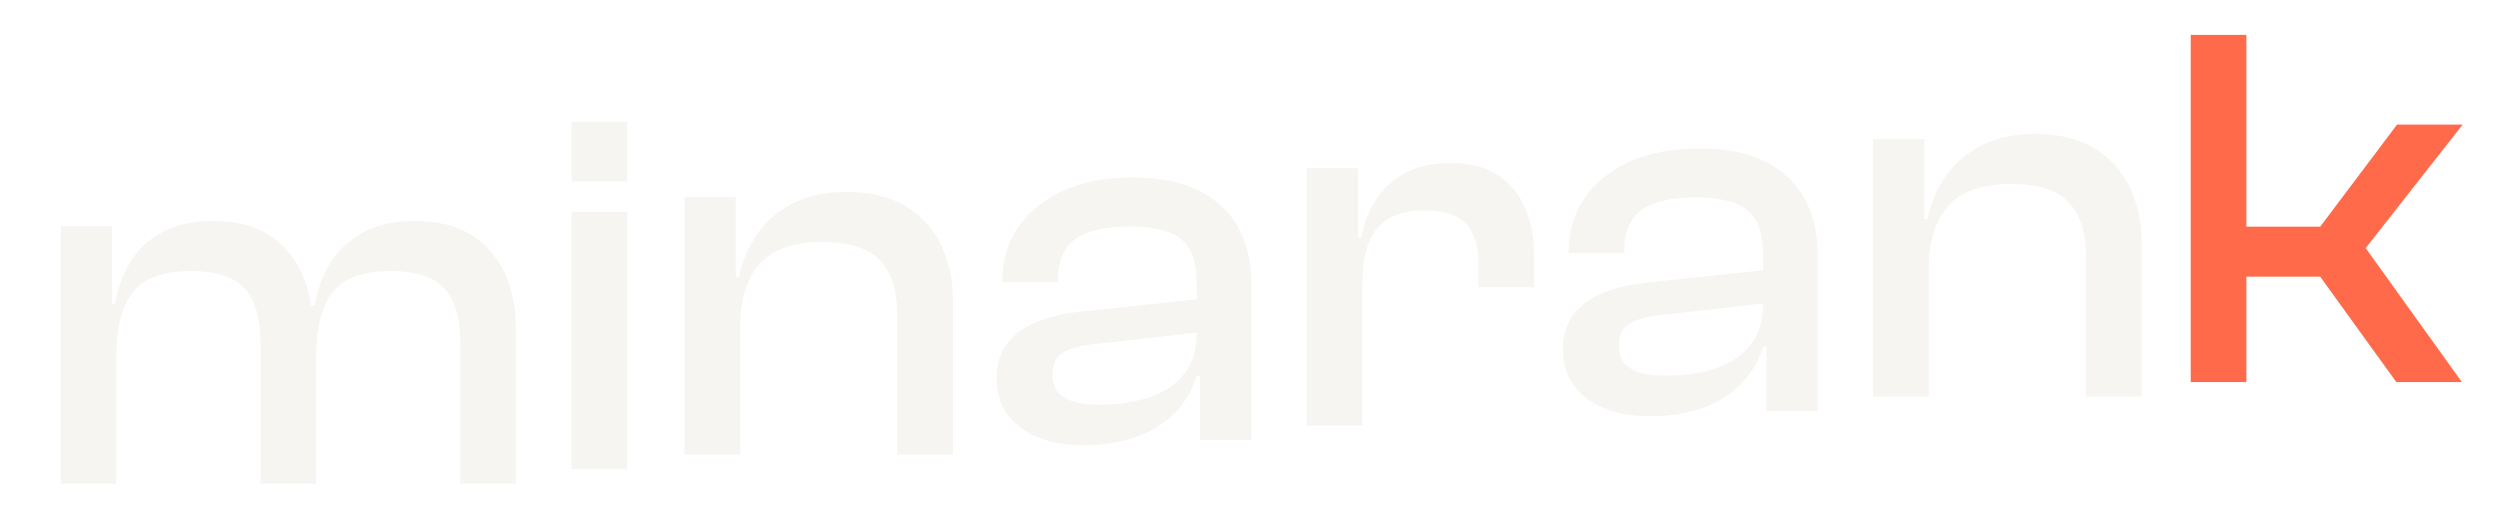
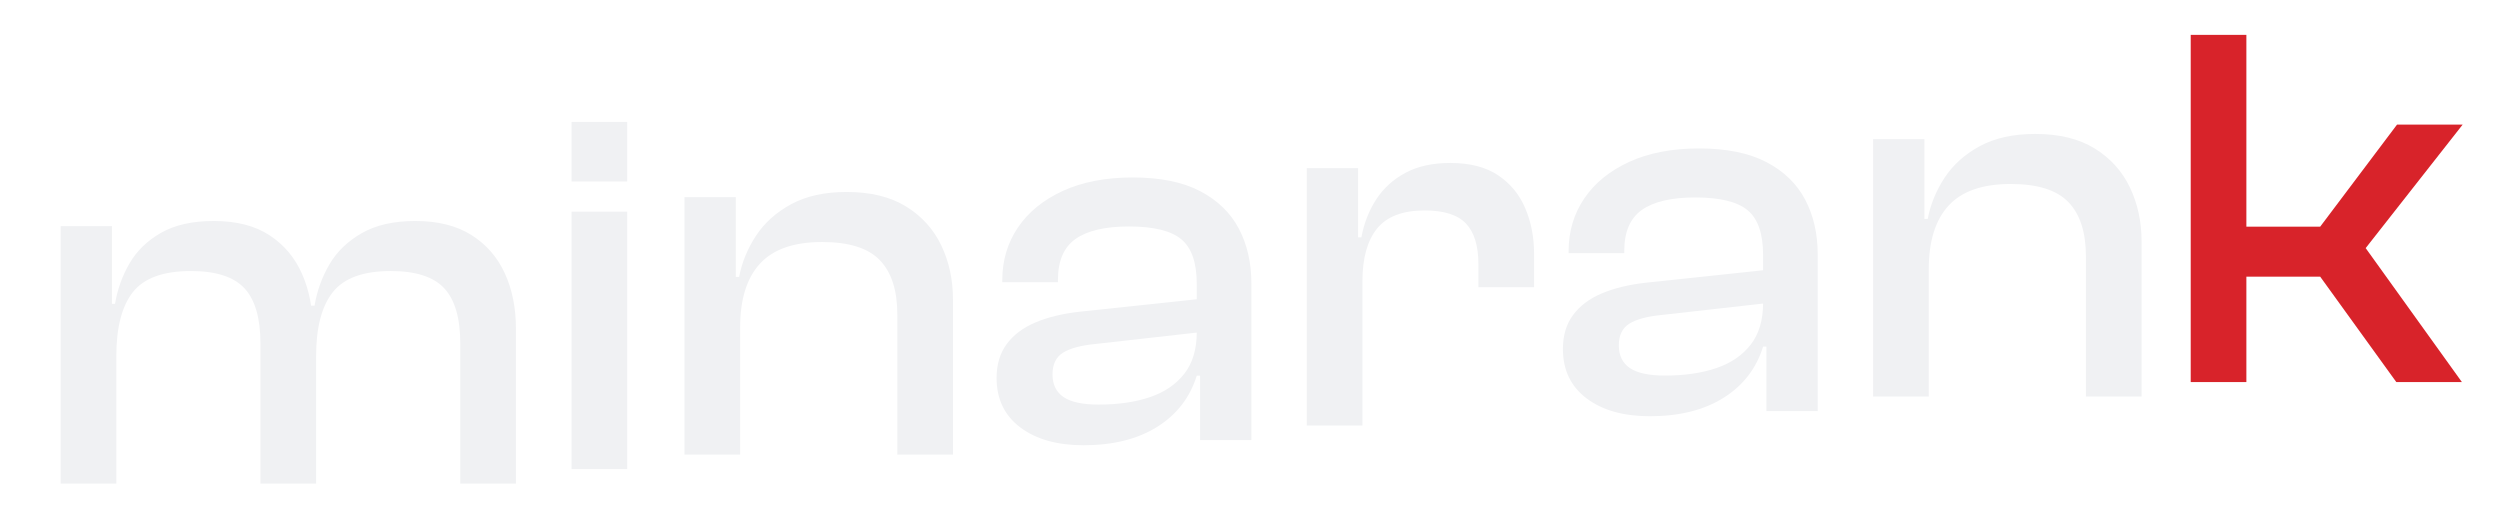
<svg xmlns="http://www.w3.org/2000/svg" viewBox="0 48 579 120" role="img" aria-label="minarank">
-   <path fill="#F7F5F2" d="M119.49 160H106.6V127.56Q106.6 118.75 102.88 114.76Q99.17 110.77 90.49 110.77Q80.96 110.77 77.09 115.65Q73.21 120.53 73.21 130.51L70.93 130.57L70.18 118.8H72.85Q73.69 113.7 76.28 109.26Q78.86 104.82 83.78 102Q88.71 99.18 96.2 99.18Q104 99.18 109.16 102.42Q114.33 105.67 116.91 111.29Q119.49 116.9 119.49 124.12ZM26.94 160H14.05V100.38H25.93V119.1L26.94 119.7ZM73.21 160H60.32V127.56Q60.32 118.75 56.61 114.76Q52.89 110.77 44.22 110.77Q34.63 110.77 30.78 115.65Q26.94 120.53 26.94 130.51L24.66 130.57L24.02 118.37H26.64Q27.48 113.33 30.01 108.98Q32.53 104.63 37.33 101.9Q42.14 99.18 49.51 99.18Q57.37 99.18 62.41 102.48Q67.46 105.78 69.95 111.43Q72.44 117.08 72.44 124.12H73.21Z" />
-   <path fill="#F7F5F2" d="M145.26 156.64H132.37V97.02H145.26ZM145.26 90.03H132.37V76.24H145.26Z" />
-   <path fill="#F7F5F2" d="M220.71 153.28H207.82V120.84Q207.82 112.46 203.77 108.26Q199.73 104.05 190.39 104.05Q180.62 104.05 176.02 109.05Q171.42 114.06 171.42 123.79L169.14 123.85L168.5 112.14H171.18Q172.14 107.1 175.09 102.6Q178.04 98.1 183.26 95.28Q188.48 92.46 196.09 92.46Q204.38 92.46 209.84 95.82Q215.3 99.19 218 104.84Q220.71 110.49 220.71 117.4ZM171.42 153.28H158.53V93.66H170.41V112.38L171.42 112.98Z" />
-   <path fill="#F7F5F2" d="M289.82 149.92H277.94V134.58L277.17 134.22V113.78Q277.17 106.4 273.61 103.43Q270.05 100.45 261.47 100.45Q253.2 100.45 249.11 103.33Q245.02 106.22 245.02 112.81V113.35H232.13V112.87Q232.13 106.05 235.75 100.69Q239.37 95.33 246.16 92.21Q252.95 89.1 262.36 89.1Q271.88 89.1 277.95 92.27Q284.02 95.45 286.92 100.96Q289.82 106.47 289.82 113.64ZM250.95 151.12Q241.79 151.12 236.3 146.99Q230.81 142.85 230.81 135.54Q230.81 130.85 233.16 127.68Q235.5 124.5 239.82 122.67Q244.14 120.85 250.06 120.19L278.37 117.18V124.89L253.74 127.66Q248.69 128.15 246.23 129.66Q243.76 131.18 243.76 134.71Q243.76 138.23 246.33 139.97Q248.91 141.7 254.42 141.7Q261.28 141.7 266.35 139.97Q271.42 138.24 274.3 134.54Q277.17 130.85 277.17 124.92L278.85 125.17V135H277.17Q274.82 142.58 268.02 146.85Q261.21 151.12 250.95 151.12Z" />
-   <path fill="#F7F5F2" d="M315.54 146.56H302.65V86.94H314.53V103.79L315.54 104.39ZM315.54 113.13H312.62V102.96H315.3Q316.2 98.1 318.72 94.2Q321.25 90.3 325.51 88.02Q329.77 85.74 335.89 85.74Q342.73 85.74 347 88.62Q351.26 91.5 353.27 96.28Q355.29 101.05 355.29 106.74V114.52H342.4V109.21Q342.4 102.8 339.52 99.77Q336.65 96.74 329.95 96.74Q322.33 96.74 318.93 100.93Q315.54 105.13 315.54 113.13Z" />
-   <path fill="#F7F5F2" d="M420.98 143.2H409.1V127.86L408.33 127.5V107.06Q408.33 99.68 404.77 96.71Q401.21 93.73 392.63 93.73Q384.36 93.73 380.27 96.61Q376.18 99.5 376.18 106.09V106.63H363.29V106.15Q363.29 99.33 366.91 93.97Q370.53 88.61 377.32 85.49Q384.11 82.38 393.52 82.38Q403.04 82.38 409.11 85.55Q415.18 88.73 418.08 94.24Q420.98 99.75 420.98 106.92ZM382.11 144.4Q372.95 144.4 367.46 140.27Q361.97 136.13 361.97 128.82Q361.97 124.13 364.32 120.96Q366.66 117.78 370.98 115.95Q375.3 114.13 381.22 113.47L409.53 110.46V118.17L384.9 120.94Q379.85 121.43 377.39 122.94Q374.92 124.46 374.92 127.99Q374.92 131.51 377.49 133.25Q380.07 134.98 385.58 134.98Q392.44 134.98 397.51 133.25Q402.58 131.52 405.46 127.82Q408.33 124.13 408.33 118.2L410.01 118.45V128.28H408.33Q405.98 135.86 399.18 140.13Q392.37 144.4 382.11 144.4Z" />
-   <path fill="#F7F5F2" d="M495.99 139.84H483.1V107.4Q483.1 99.02 479.05 94.82Q475.01 90.61 465.67 90.61Q455.9 90.61 451.3 95.61Q446.7 100.62 446.7 110.35L444.42 110.41L443.78 98.7H446.46Q447.42 93.66 450.37 89.16Q453.32 84.66 458.54 81.84Q463.76 79.02 471.37 79.02Q479.66 79.02 485.12 82.38Q490.58 85.75 493.28 91.4Q495.99 97.05 495.99 103.96ZM446.7 139.84H433.81V80.22H445.69V98.94L446.7 99.54Z" />
-   <path fill="#FF6B4A" d="M570.17 136.48H554.98L537.36 112.08H514.53V100.49H537.36L555.15 76.86H570.35L547.89 105.46ZM520.26 136.48H507.37V56.08H520.26Z" />
+   <path fill="#F0F1F3" d="M119.49 160H106.6V127.56Q106.6 118.75 102.88 114.76Q99.17 110.77 90.49 110.77Q80.96 110.77 77.09 115.65Q73.21 120.53 73.21 130.51L70.93 130.57L70.18 118.8H72.85Q73.69 113.7 76.28 109.26Q78.86 104.82 83.78 102Q88.71 99.18 96.2 99.18Q104 99.18 109.16 102.42Q114.33 105.67 116.91 111.29Q119.49 116.9 119.49 124.12ZM26.94 160H14.05V100.38H25.93V119.1L26.94 119.7ZM73.21 160H60.32V127.56Q60.32 118.75 56.61 114.76Q52.89 110.77 44.22 110.77Q34.63 110.77 30.78 115.65Q26.94 120.53 26.94 130.51L24.66 130.57L24.02 118.37H26.64Q27.48 113.33 30.01 108.98Q32.53 104.63 37.33 101.9Q42.14 99.18 49.51 99.18Q57.37 99.18 62.41 102.48Q67.46 105.78 69.95 111.43Q72.44 117.08 72.44 124.12H73.21Z" />
+   <path fill="#F0F1F3" d="M145.26 156.64H132.37V97.02H145.26ZM145.26 90.03H132.37V76.24H145.26Z" />
+   <path fill="#F0F1F3" d="M220.71 153.28H207.82V120.84Q207.82 112.46 203.77 108.26Q199.73 104.05 190.39 104.05Q180.62 104.05 176.02 109.05Q171.42 114.06 171.42 123.79L169.14 123.85L168.5 112.14H171.18Q172.14 107.1 175.09 102.6Q178.04 98.1 183.26 95.28Q188.48 92.46 196.09 92.46Q204.38 92.46 209.84 95.82Q215.3 99.19 218 104.84Q220.71 110.49 220.71 117.4ZM171.42 153.28H158.53V93.66H170.41V112.38L171.42 112.98Z" />
+   <path fill="#F0F1F3" d="M289.82 149.92H277.94V134.58L277.17 134.22V113.78Q277.17 106.4 273.61 103.43Q270.05 100.45 261.47 100.45Q253.2 100.45 249.11 103.33Q245.02 106.22 245.02 112.81V113.35H232.13V112.87Q232.13 106.05 235.75 100.69Q239.37 95.33 246.16 92.21Q252.95 89.1 262.36 89.1Q271.88 89.1 277.95 92.27Q284.02 95.45 286.92 100.96Q289.82 106.47 289.82 113.64ZM250.95 151.12Q241.79 151.12 236.3 146.99Q230.81 142.85 230.81 135.54Q230.81 130.85 233.16 127.68Q235.5 124.5 239.82 122.67Q244.14 120.85 250.06 120.19L278.37 117.18V124.89L253.74 127.66Q248.69 128.15 246.23 129.66Q243.76 131.18 243.76 134.71Q243.76 138.23 246.33 139.97Q248.91 141.7 254.42 141.7Q261.28 141.7 266.35 139.97Q271.42 138.24 274.3 134.54Q277.17 130.85 277.17 124.92L278.85 125.17V135H277.17Q274.82 142.58 268.02 146.85Q261.21 151.12 250.95 151.12Z" />
+   <path fill="#F0F1F3" d="M315.54 146.56H302.65V86.94H314.53V103.79L315.54 104.39ZM315.54 113.13H312.62V102.96H315.3Q316.2 98.1 318.72 94.2Q321.25 90.3 325.51 88.02Q329.77 85.74 335.89 85.74Q342.73 85.74 347 88.62Q351.26 91.5 353.27 96.28Q355.29 101.05 355.29 106.74V114.52H342.4V109.21Q342.4 102.8 339.52 99.77Q336.65 96.74 329.95 96.74Q322.33 96.74 318.93 100.93Q315.54 105.13 315.54 113.13Z" />
+   <path fill="#F0F1F3" d="M420.98 143.2H409.1V127.86L408.33 127.5V107.06Q408.33 99.68 404.77 96.71Q401.21 93.73 392.63 93.73Q384.36 93.73 380.27 96.61Q376.18 99.5 376.18 106.09V106.63H363.29V106.15Q363.29 99.33 366.91 93.97Q370.53 88.61 377.32 85.49Q384.11 82.38 393.52 82.38Q403.04 82.38 409.11 85.55Q415.18 88.73 418.08 94.24Q420.98 99.75 420.98 106.92ZM382.11 144.4Q372.95 144.4 367.46 140.27Q361.97 136.13 361.97 128.82Q361.97 124.13 364.32 120.96Q366.66 117.78 370.98 115.95Q375.3 114.13 381.22 113.47L409.53 110.46V118.17L384.9 120.94Q379.85 121.43 377.39 122.94Q374.92 124.46 374.92 127.99Q374.92 131.51 377.49 133.25Q380.07 134.98 385.58 134.98Q392.44 134.98 397.51 133.25Q402.58 131.52 405.46 127.82Q408.33 124.13 408.33 118.2L410.01 118.45V128.28H408.33Q405.98 135.86 399.18 140.13Q392.37 144.4 382.11 144.4Z" />
+   <path fill="#F0F1F3" d="M495.99 139.84H483.1V107.4Q483.1 99.02 479.05 94.82Q475.01 90.61 465.67 90.61Q455.9 90.61 451.3 95.61Q446.7 100.62 446.7 110.35L444.42 110.41L443.78 98.7H446.46Q447.42 93.66 450.37 89.16Q453.32 84.66 458.54 81.84Q463.76 79.02 471.37 79.02Q479.66 79.02 485.12 82.38Q490.58 85.75 493.28 91.4Q495.99 97.05 495.99 103.96ZM446.7 139.84H433.81V80.22H445.69V98.94L446.7 99.54Z" />
+   <path fill="#D8232A" d="M570.17 136.48H554.98L537.36 112.08H514.53V100.49H537.36L555.15 76.86H570.35L547.89 105.46ZM520.26 136.48H507.37V56.08H520.26Z" />
</svg>
